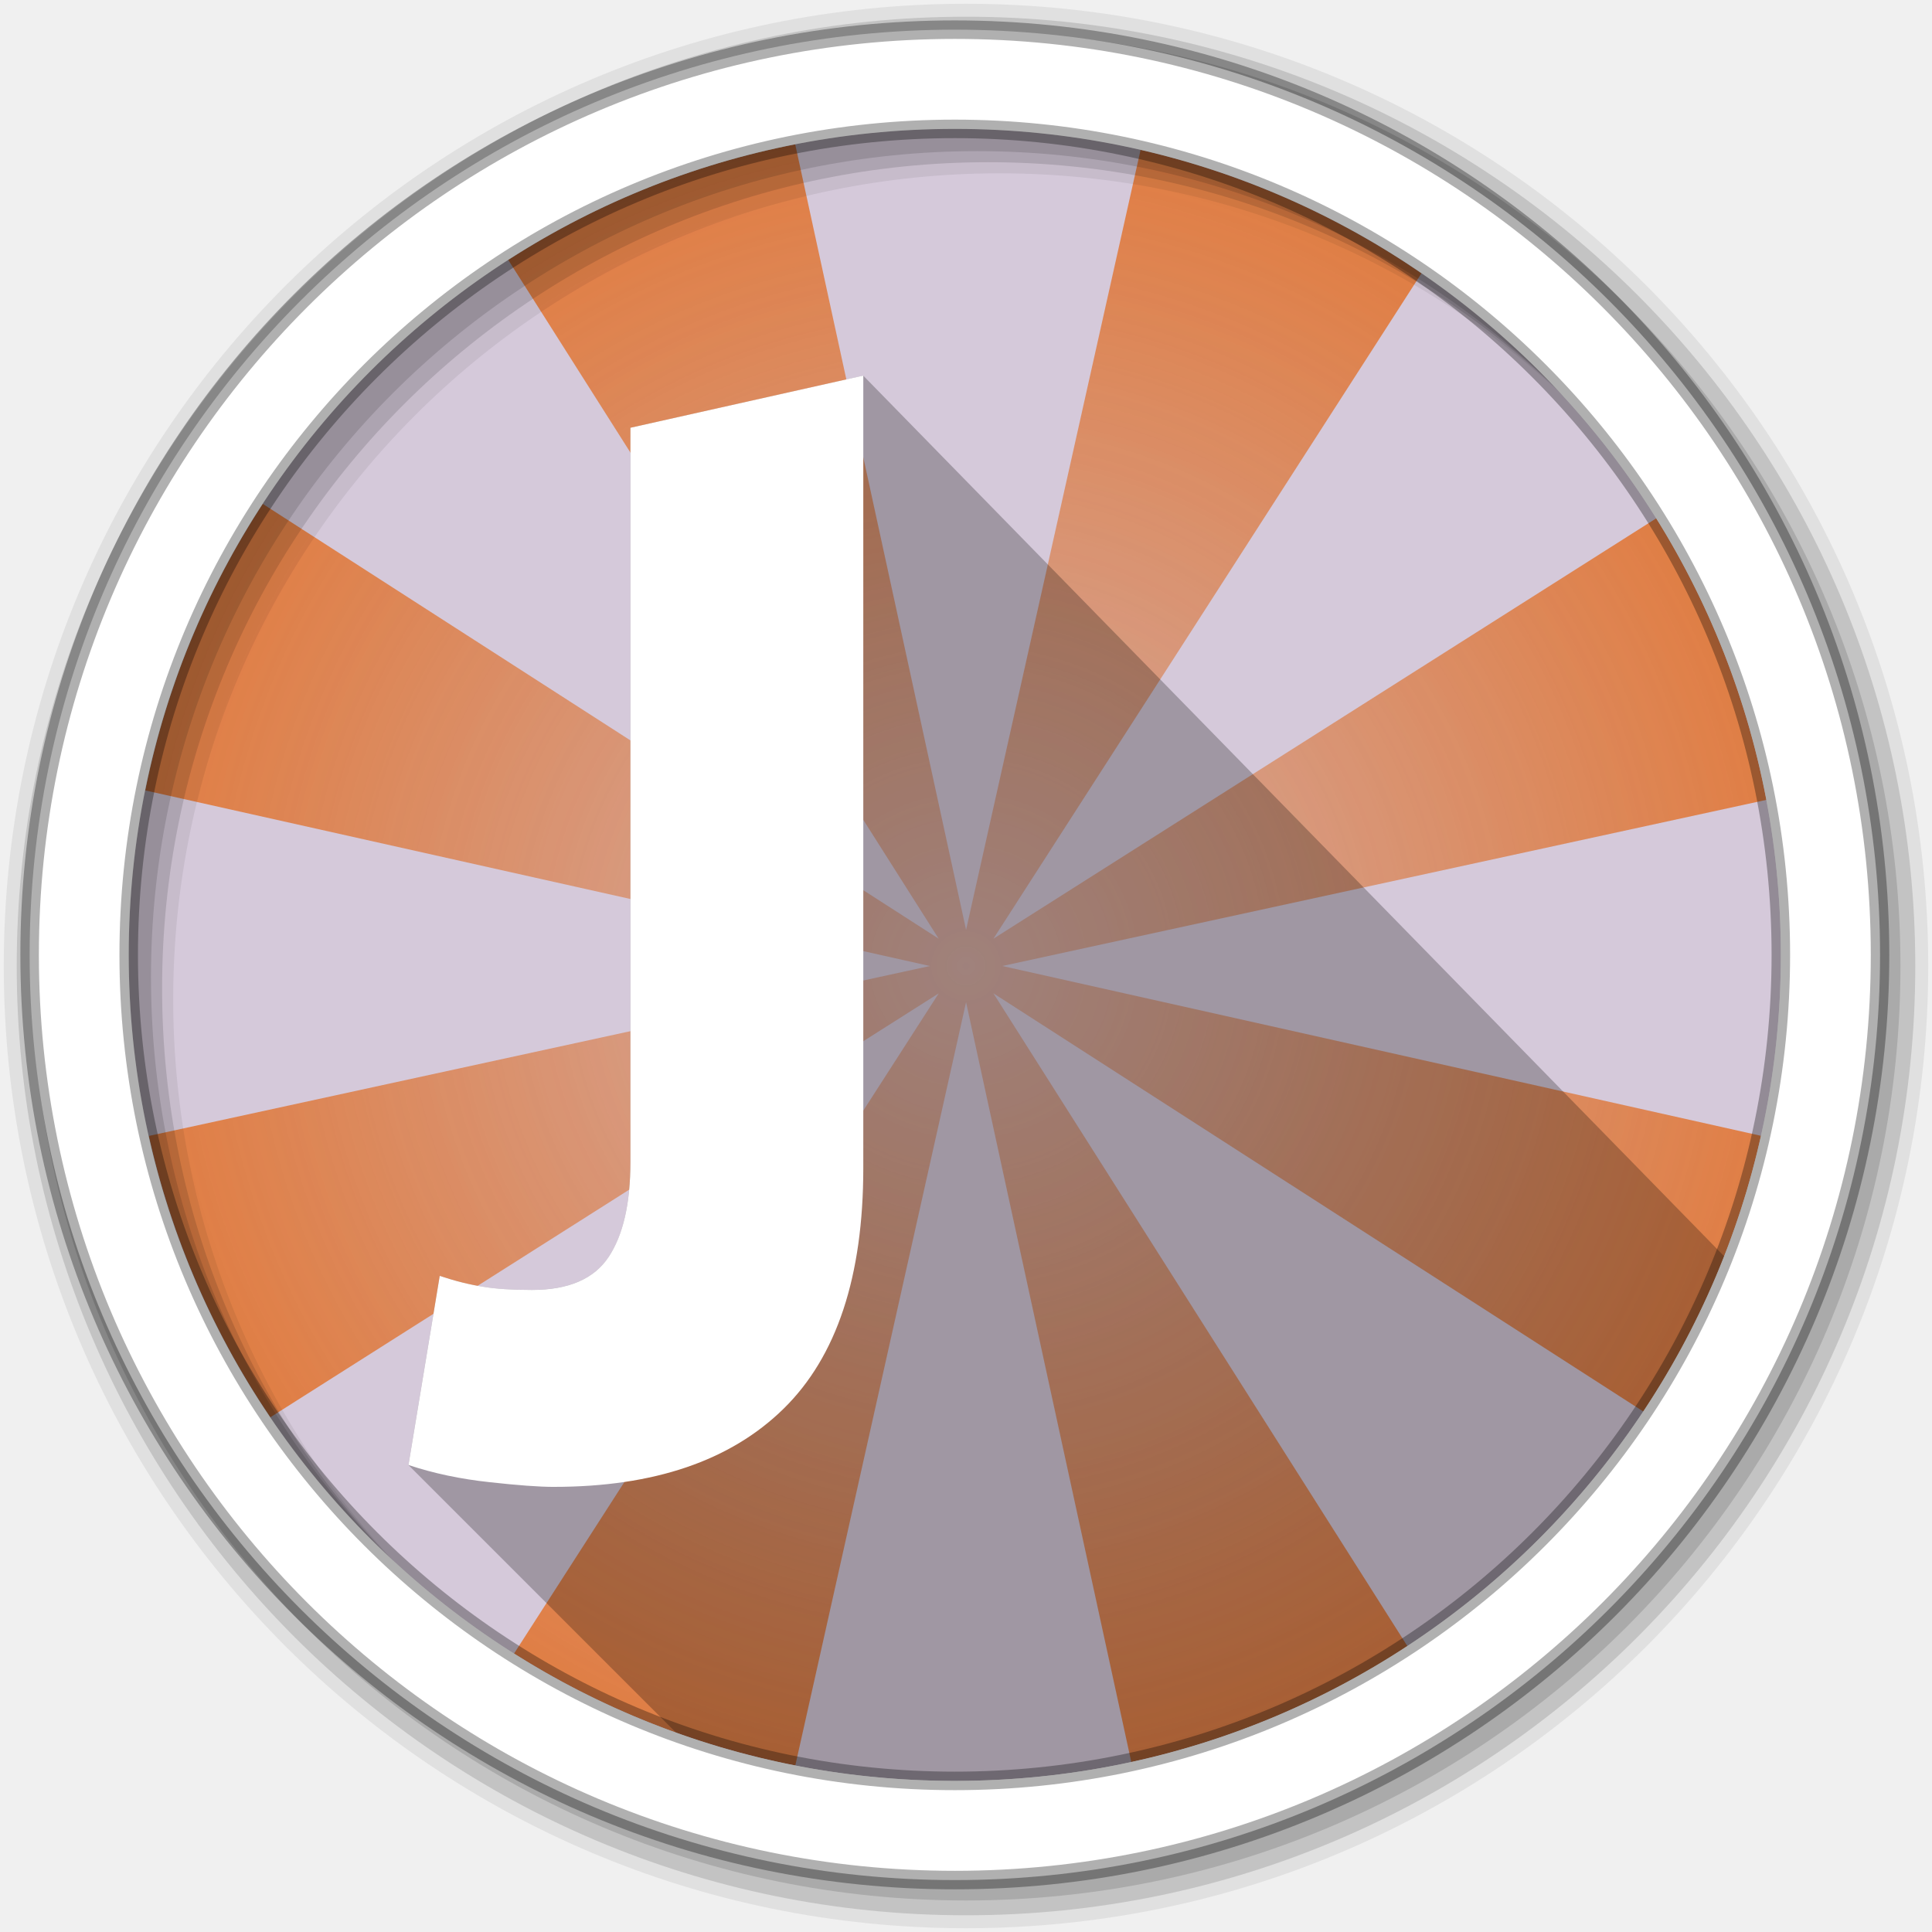
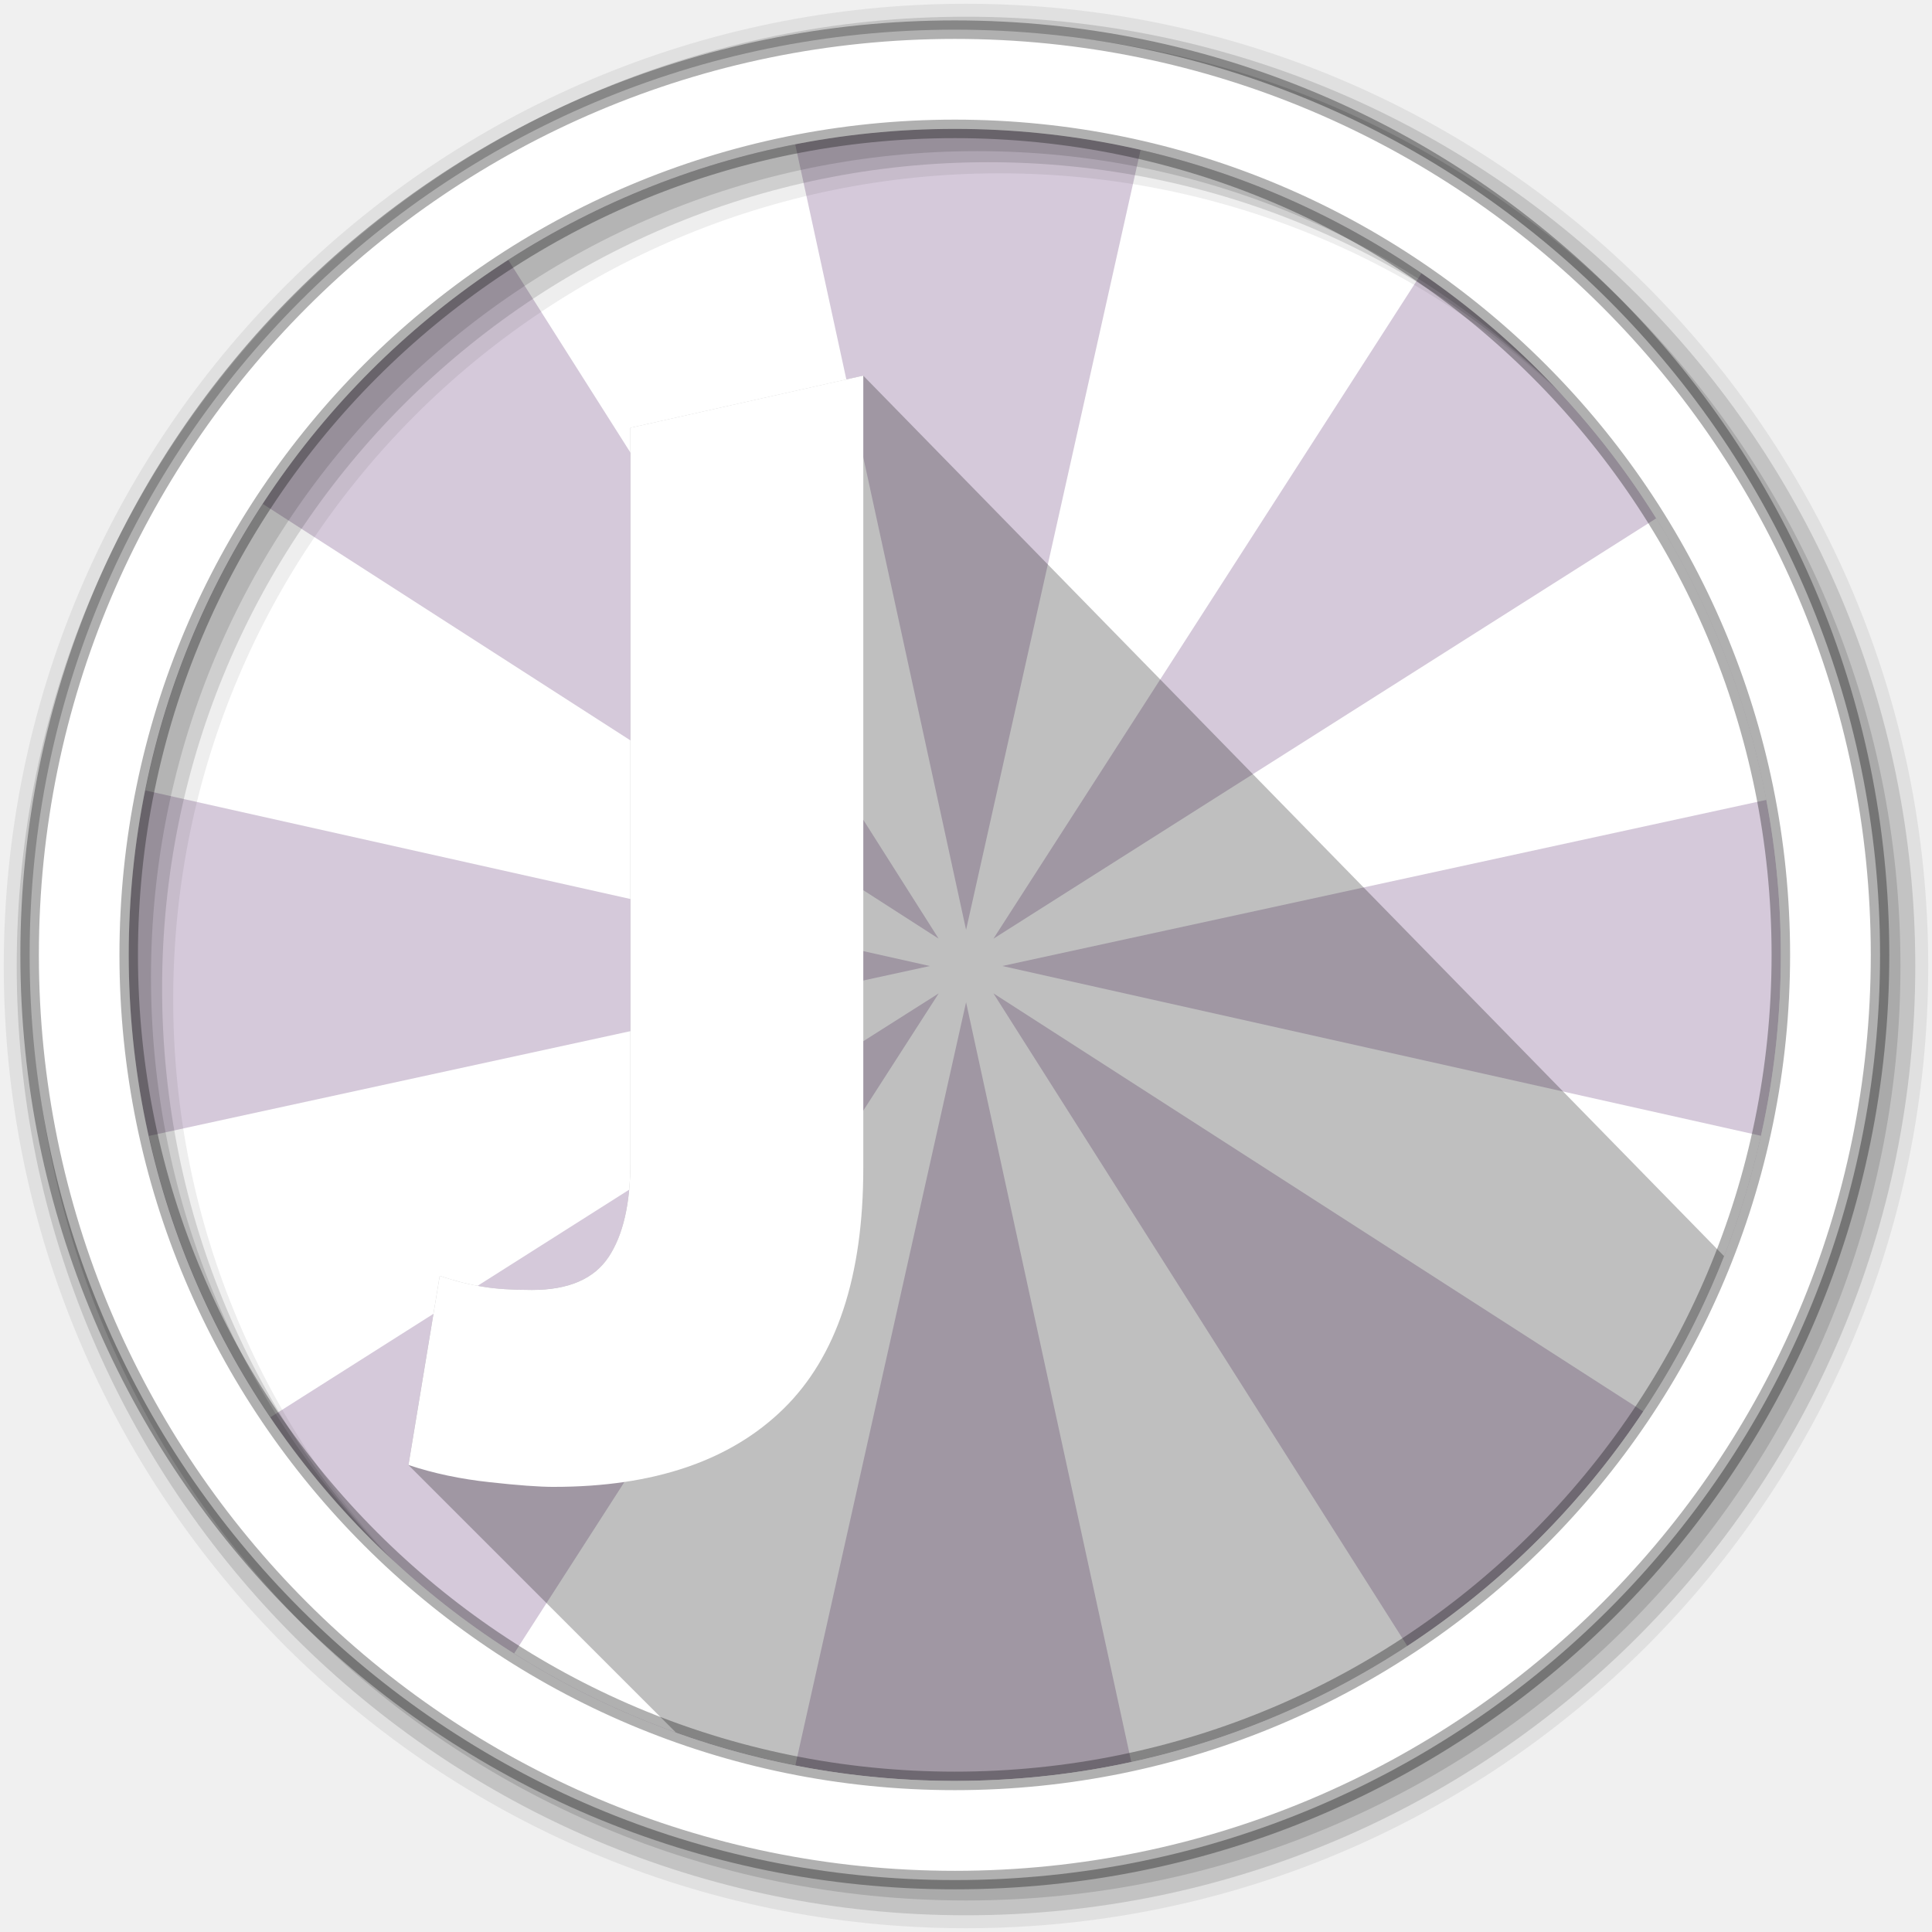
- <svg xmlns="http://www.w3.org/2000/svg" height="512" viewBox="0 0 512 512" width="512">
-   <radialGradient id="a" cx="256" cy="256" gradientUnits="userSpaceOnUse" r="226.38">
-     <stop offset="0" stop-color="#d45500" stop-opacity=".344" />
-     <stop offset="1" stop-color="#e65c00" />
-   </radialGradient>
+ <svg xmlns="http://www.w3.org/2000/svg" width="512" height="512" version="1.1" viewBox="0 0 512 512">
+   <style />
  <path d="m471.95 253.05c0 120.9-98.01 218.91-218.91 218.91s-218.91-98.01-218.91-218.91 98.01-218.91 218.91-218.91 218.91 98.01 218.91 218.91" fill="#d5c9da" fill-rule="evenodd" />
-   <path d="m210.72 38.25c-27.554 5.396-53.23 15.942-76.03 30.625l114.06 179.88-179.12-115.22c-14.844 22.734-25.561 48.4-31.12 75.938l207.91 46.531-206.97 45.03c6.06 27.09 17.11 52.29 32.19 74.56l177.13-112.34-112.53 174.94c22.426 14.182 47.58 24.382 74.53 29.656l45.25-202.25 43.781 201.34c26.492-5.763 51.2-16.318 73.16-30.719l-109.69-172.97 172.22 110.81c14.561-21.906 25.27-46.572 31.19-73.06l-201.06-45 202.5-44.03c-5.118-26.945-15.17-52.16-29.19-74.62l-175.66 111.41 113.44-176.34c-22.21-15.23-47.36-26.499-74.44-32.719l-46.25 206.72-45.28-208.16" fill="url(#a)" opacity=".7" />
+   <path d="m210.72 38.25c-27.554 5.396-53.23 15.942-76.03 30.625l114.06 179.88-179.12-115.22c-14.844 22.734-25.561 48.4-31.12 75.938l207.91 46.531-206.97 45.03c6.06 27.09 17.11 52.29 32.19 74.56l177.13-112.34-112.53 174.94c22.426 14.182 47.58 24.382 74.53 29.656l45.25-202.25 43.781 201.34c26.492-5.763 51.2-16.318 73.16-30.719l-109.69-172.97 172.22 110.81c14.561-21.906 25.27-46.572 31.19-73.06l-201.06-45 202.5-44.03c-5.118-26.945-15.17-52.16-29.19-74.62l-175.66 111.41 113.44-176.34c-22.21-15.23-47.36-26.499-74.44-32.719l-46.25 206.72-45.28-208.16" fill="#ffffff" />
  <path d="m228.78 99.56l-61.719 13.813v194.5c0 11.05-1.915 19.483-5.781 25.281-3.866 5.799-10.648 8.687-20.313 8.688-5.246 0-9.53-.26-12.844-.813-3.59-.552-7.452-1.526-11.594-2.906l-8.281 50.13 70.938 70.938c23.08 8.27 47.923 12.781 73.844 12.781 92.72 0 171.96-57.66 203.88-139.06l-228.12-233.34" opacity=".25" />
-   <path d="m256 1c-140.83 0-255 114.17-255 255 0 140.83 114.17 255 255 255 140.83 0 255-114.17 255-255 0-140.83-114.17-255-255-255m8.827 44.931c120.9 0 218.9 98 218.9 218.9 0 120.9-98 218.9-218.9 218.9-120.9 0-218.93-98-218.93-218.9 0-120.9 98.03-218.9 218.93-218.9" fill-opacity=".067" fill-rule="evenodd" />
-   <g fill-opacity=".129" fill-rule="evenodd">
-     <path d="m256 4.43c-138.94 0-251.57 112.63-251.57 251.57 0 138.94 112.63 251.57 251.57 251.57 138.94 0 251.57-112.63 251.57-251.57 0-138.94-112.63-251.57-251.57-251.57m5.885 38.556c120.9 0 218.9 98 218.9 218.9 0 120.9-98 218.9-218.9 218.9-120.9 0-218.93-98-218.93-218.9 0-120.9 98.03-218.9 218.93-218.9" />
-     <path d="m256 8.36c-136.77 0-247.64 110.87-247.64 247.64 0 136.77 110.87 247.64 247.64 247.64 136.77 0 247.64-110.87 247.64-247.64 0-136.77-110.87-247.64-247.64-247.64m2.942 31.691c120.9 0 218.9 98 218.9 218.9 0 120.9-98 218.9-218.9 218.9-120.9 0-218.93-98-218.93-218.9 0-120.9 98.03-218.9 218.93-218.9" />
+   <g fill-rule="evenodd">
+     <path d="m256 1c-140.83 0-255 114.17-255 255s114.17 255 255 255 255-114.17 255-255-114.17-255-255-255m8.827 44.931c120.9 0 218.9 98 218.9 218.9s-98 218.9-218.9 218.9-218.93-98-218.93-218.9 98.03-218.9 218.93-218.9" fill-opacity=".067" />
+     <g fill-opacity=".129">
+       <path d="m256 4.43c-138.94 0-251.57 112.63-251.57 251.57s112.63 251.57 251.57 251.57 251.57-112.63 251.57-251.57-112.63-251.57-251.57-251.57m5.885 38.556c120.9 0 218.9 98 218.9 218.9s-98 218.9-218.9 218.9-218.93-98-218.93-218.9 98.03-218.9 218.93-218.9" />
+       <path d="m256 8.36c-136.77 0-247.64 110.87-247.64 247.64s110.87 247.64 247.64 247.64 247.64-110.87 247.64-247.64-110.87-247.64-247.64-247.64m2.942 31.691c120.9 0 218.9 98 218.9 218.9s-98 218.9-218.9 218.9-218.93-98-218.93-218.9 98.03-218.9 218.93-218.9" />
+     </g>
+     <path d="m253.04 7.86c-135.42 0-245.19 109.78-245.19 245.19 0 135.42 109.78 245.19 245.19 245.19 135.42 0 245.19-109.78 245.19-245.19 0-135.42-109.78-245.19-245.19-245.19zm0 26.297c120.9 0 218.9 98 218.9 218.9s-98 218.9-218.9 218.9-218.93-98-218.93-218.9 98.03-218.9 218.93-218.9z" fill="#ffffff" stroke="#000000" stroke-opacity=".31" stroke-width="4.904" />
  </g>
-   <path d="m253.04 7.86c-135.42 0-245.19 109.78-245.19 245.19 0 135.42 109.78 245.19 245.19 245.19 135.42 0 245.19-109.78 245.19-245.19 0-135.42-109.78-245.19-245.19-245.19zm0 26.297c120.9 0 218.9 98 218.9 218.9 0 120.9-98 218.9-218.9 218.9-120.9 0-218.93-98-218.93-218.9 0-120.9 98.03-218.9 218.93-218.9z" fill="#ffffff" fill-rule="evenodd" stroke="#000000" stroke-opacity=".31" stroke-width="4.904" />
  <path d="m146.77 394.04c-3.866 0-9.526-.414-16.982-1.243-7.732-.828-14.911-2.347-21.538-4.556l8.284-50.12c4.142 1.381 8.01 2.347 11.597 2.899 3.314.552 7.594.828 12.84.828 9.665 0 16.43-2.899 20.296-8.698s5.799-14.221 5.799-25.27v-194.52l61.715-13.821v210c0 28.718-7.04 49.98-21.12 63.786s-34.378 20.71-60.887 20.71" fill="#ffffff" />
</svg>
